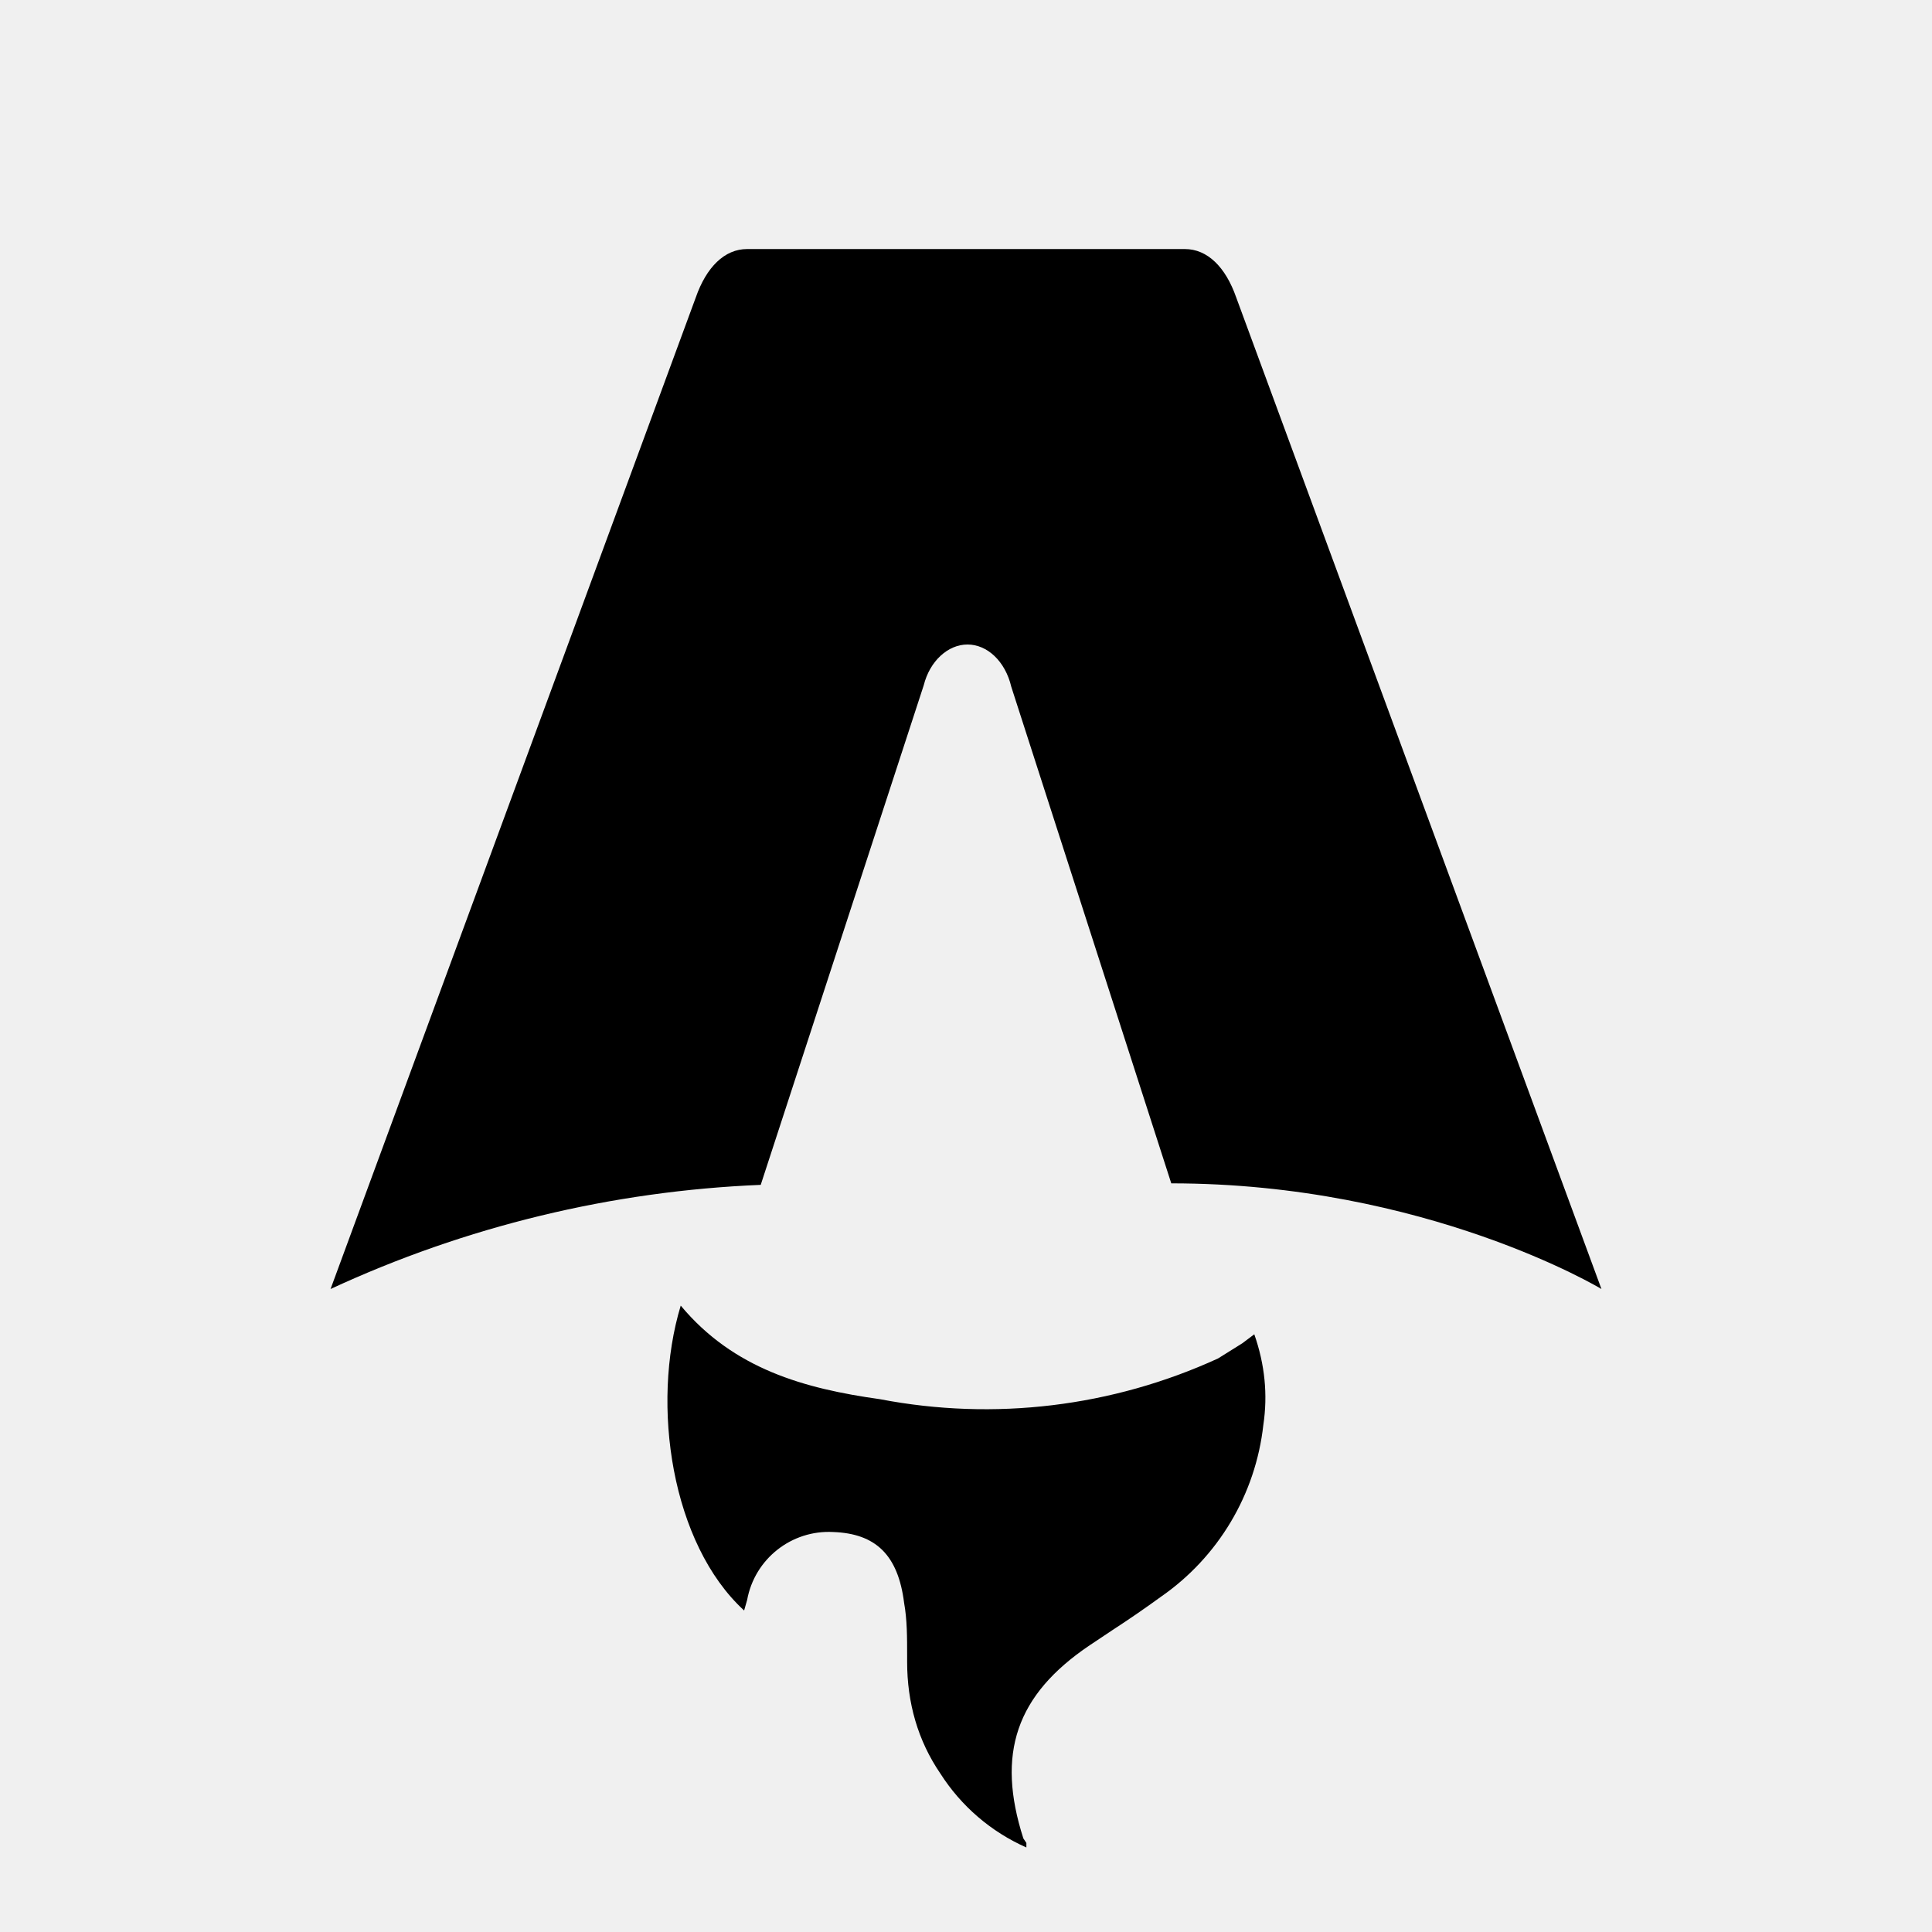
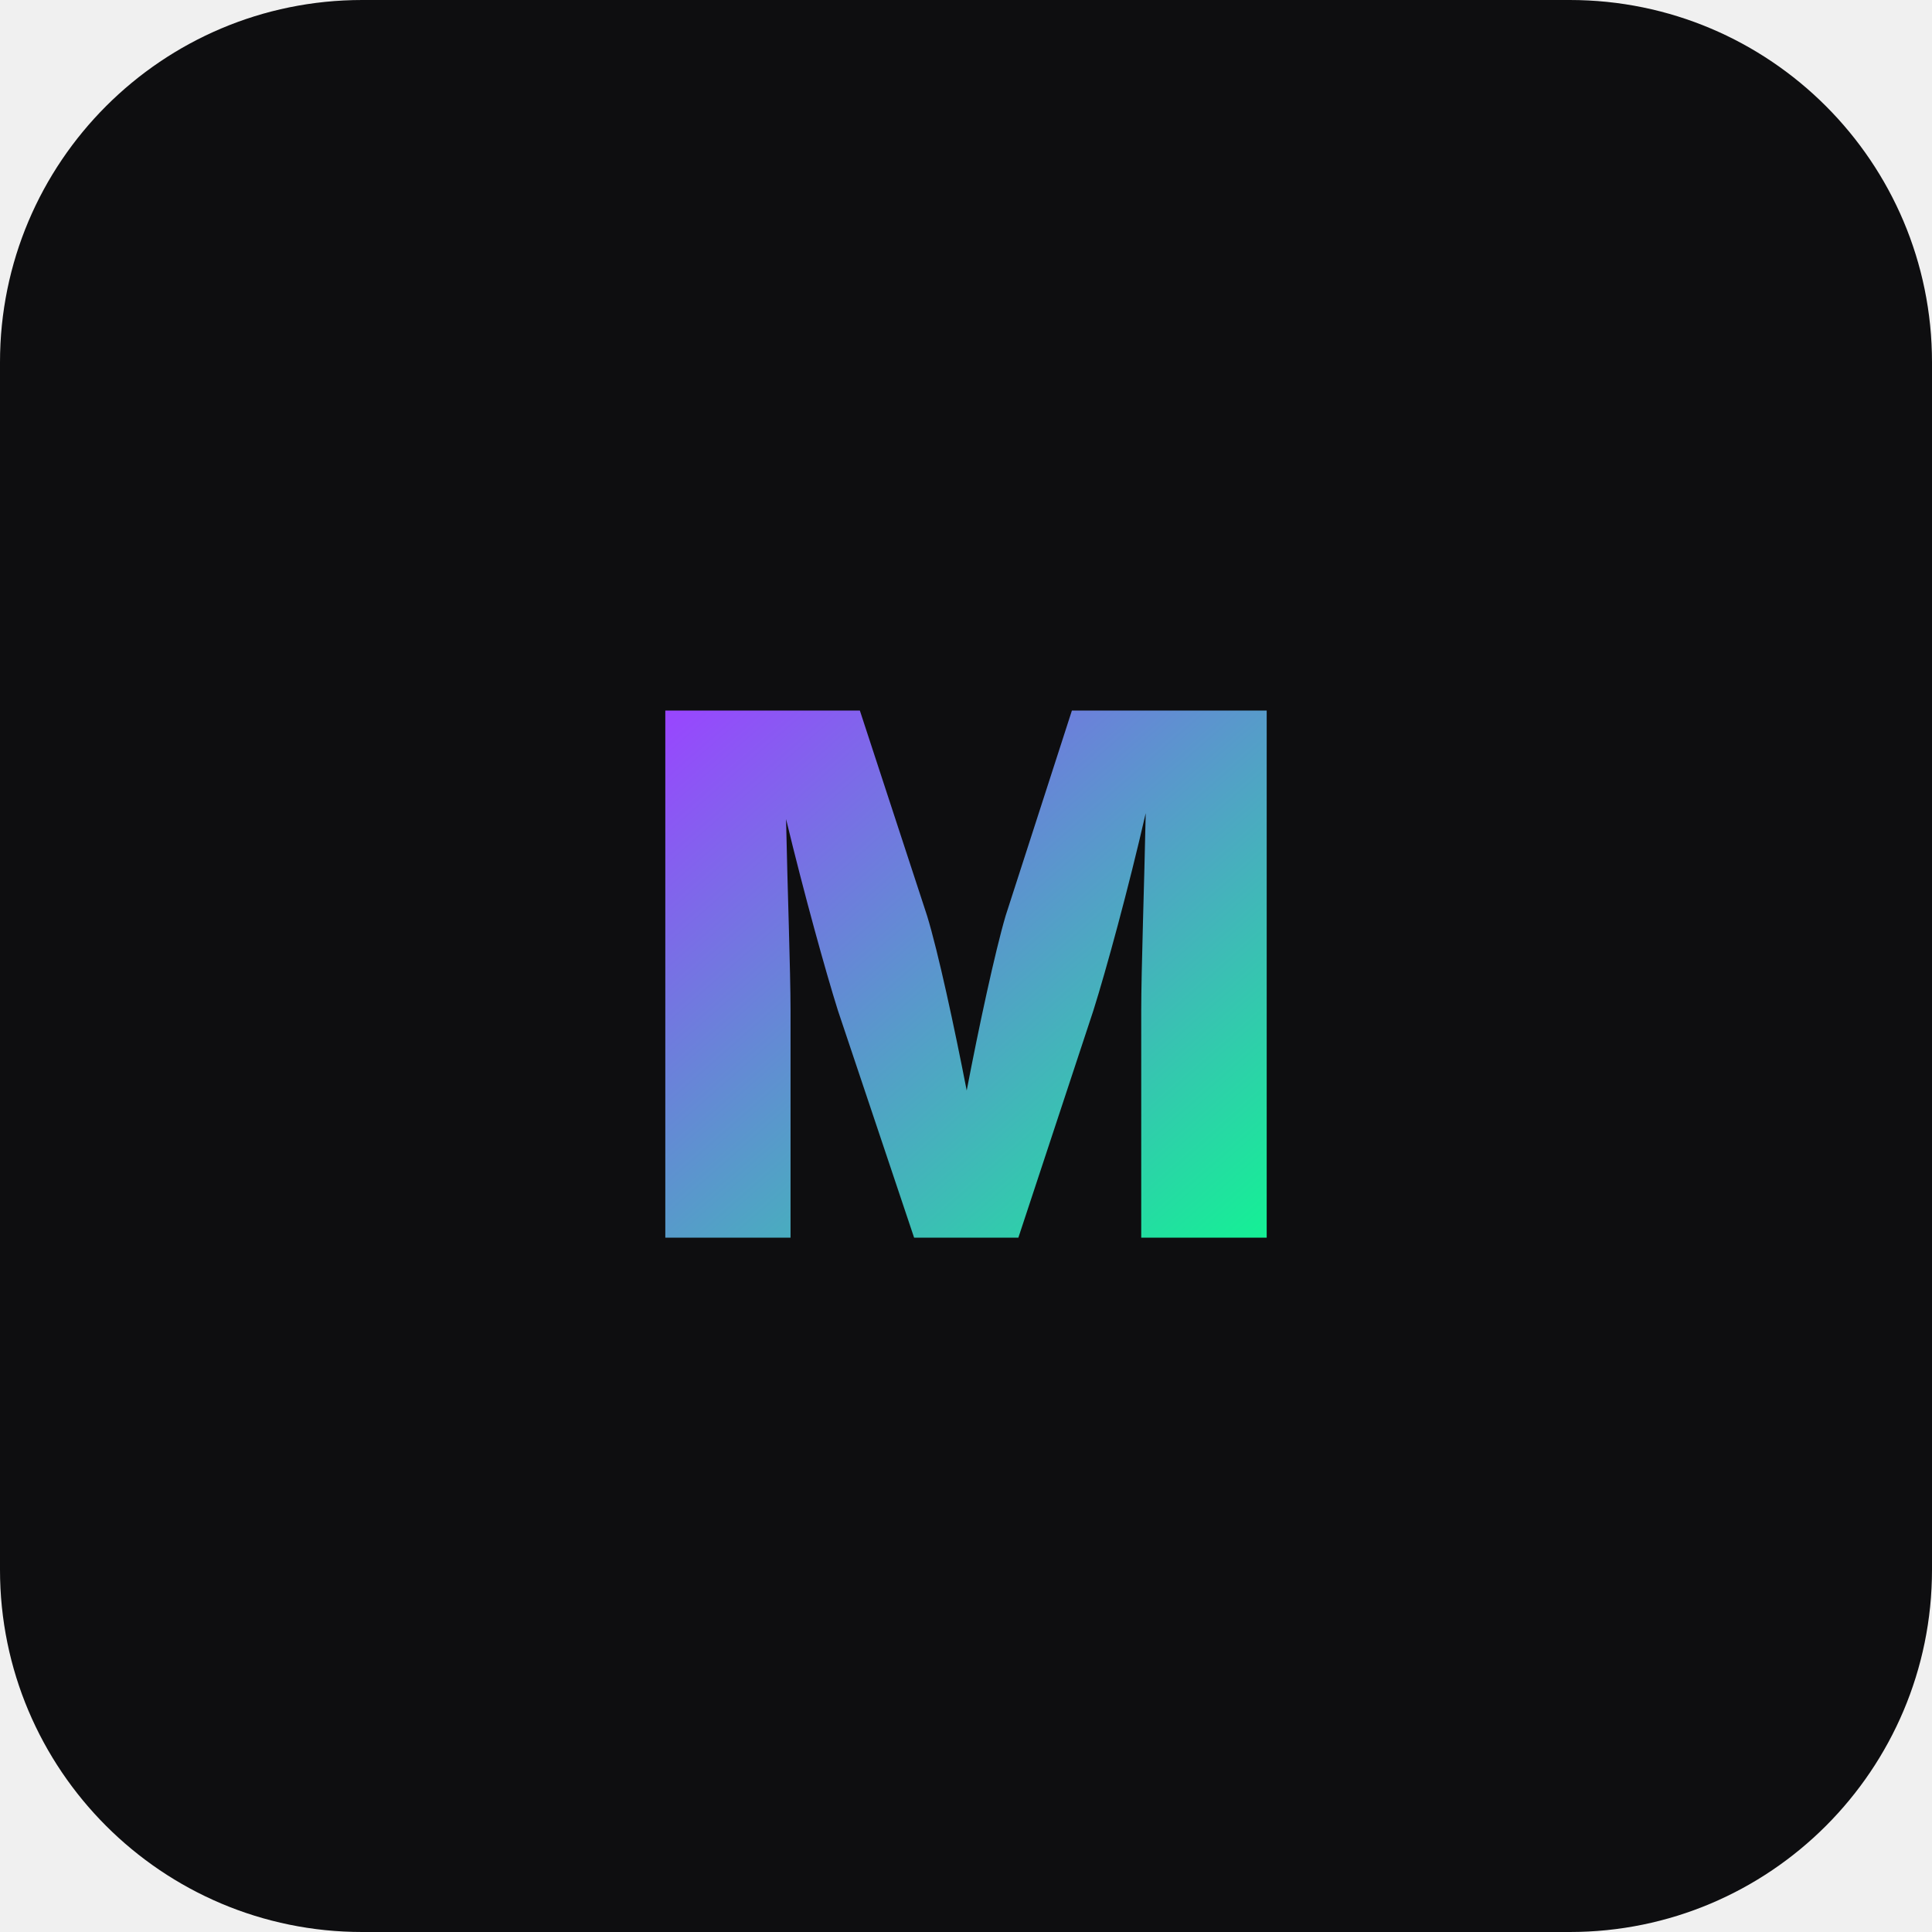
- <svg xmlns="http://www.w3.org/2000/svg" fill="none" viewBox="0 0 128 128">
-   <path d="M50.4 78.5a75.1 75.1 0 0 0-28.5 6.9l24.2-65.7c.7-2 1.9-3.2 3.4-3.2h29c1.5 0 2.7 1.2 3.4 3.2l24.2 65.7s-11.6-7-28.5-7L67 45.5c-.4-1.7-1.6-2.8-2.9-2.8-1.3 0-2.5 1.1-2.9 2.7L50.4 78.5Zm-1.1 28.2Zm-4.2-20.2c-2 6.6-.6 15.8 4.2 20.2a17.5 17.5 0 0 1 .2-.7 5.5 5.5 0 0 1 5.7-4.5c2.8.1 4.3 1.5 4.7 4.7.2 1.1.2 2.3.2 3.5v.4c0 2.7.7 5.2 2.2 7.4a13 13 0 0 0 5.7 4.9v-.3l-.2-.3c-1.8-5.6-.5-9.5 4.4-12.8l1.5-1a73 73 0 0 0 3.2-2.2 16 16 0 0 0 6.8-11.4c.3-2 .1-4-.6-6l-.8.6-1.6 1a37 37 0 0 1-22.4 2.7c-5-.7-9.7-2-13.2-6.2Z" />
-   <style>
-         path { fill: #000; }
-         @media (prefers-color-scheme: dark) {
-             path { fill: #FFF; }
-         }
-     </style>
+ <svg xmlns="http://www.w3.org/2000/svg" viewBox="0 0 128 128">
+   <defs>
+     <linearGradient id="g" x1="0%" y1="0%" x2="100%" y2="100%">
+       <stop offset="0%" stop-color="#9945FF" />
+       <stop offset="100%" stop-color="#14F195" />
+     </linearGradient>
+   </defs>
+   <rect width="128" height="128" rx="24" fill="#0e0e10" />
+   <text x="64" y="82" text-anchor="middle" font-family="Inter,system-ui,sans-serif" font-weight="800" font-size="48" fill="url(#g)">M</text>
</svg>
